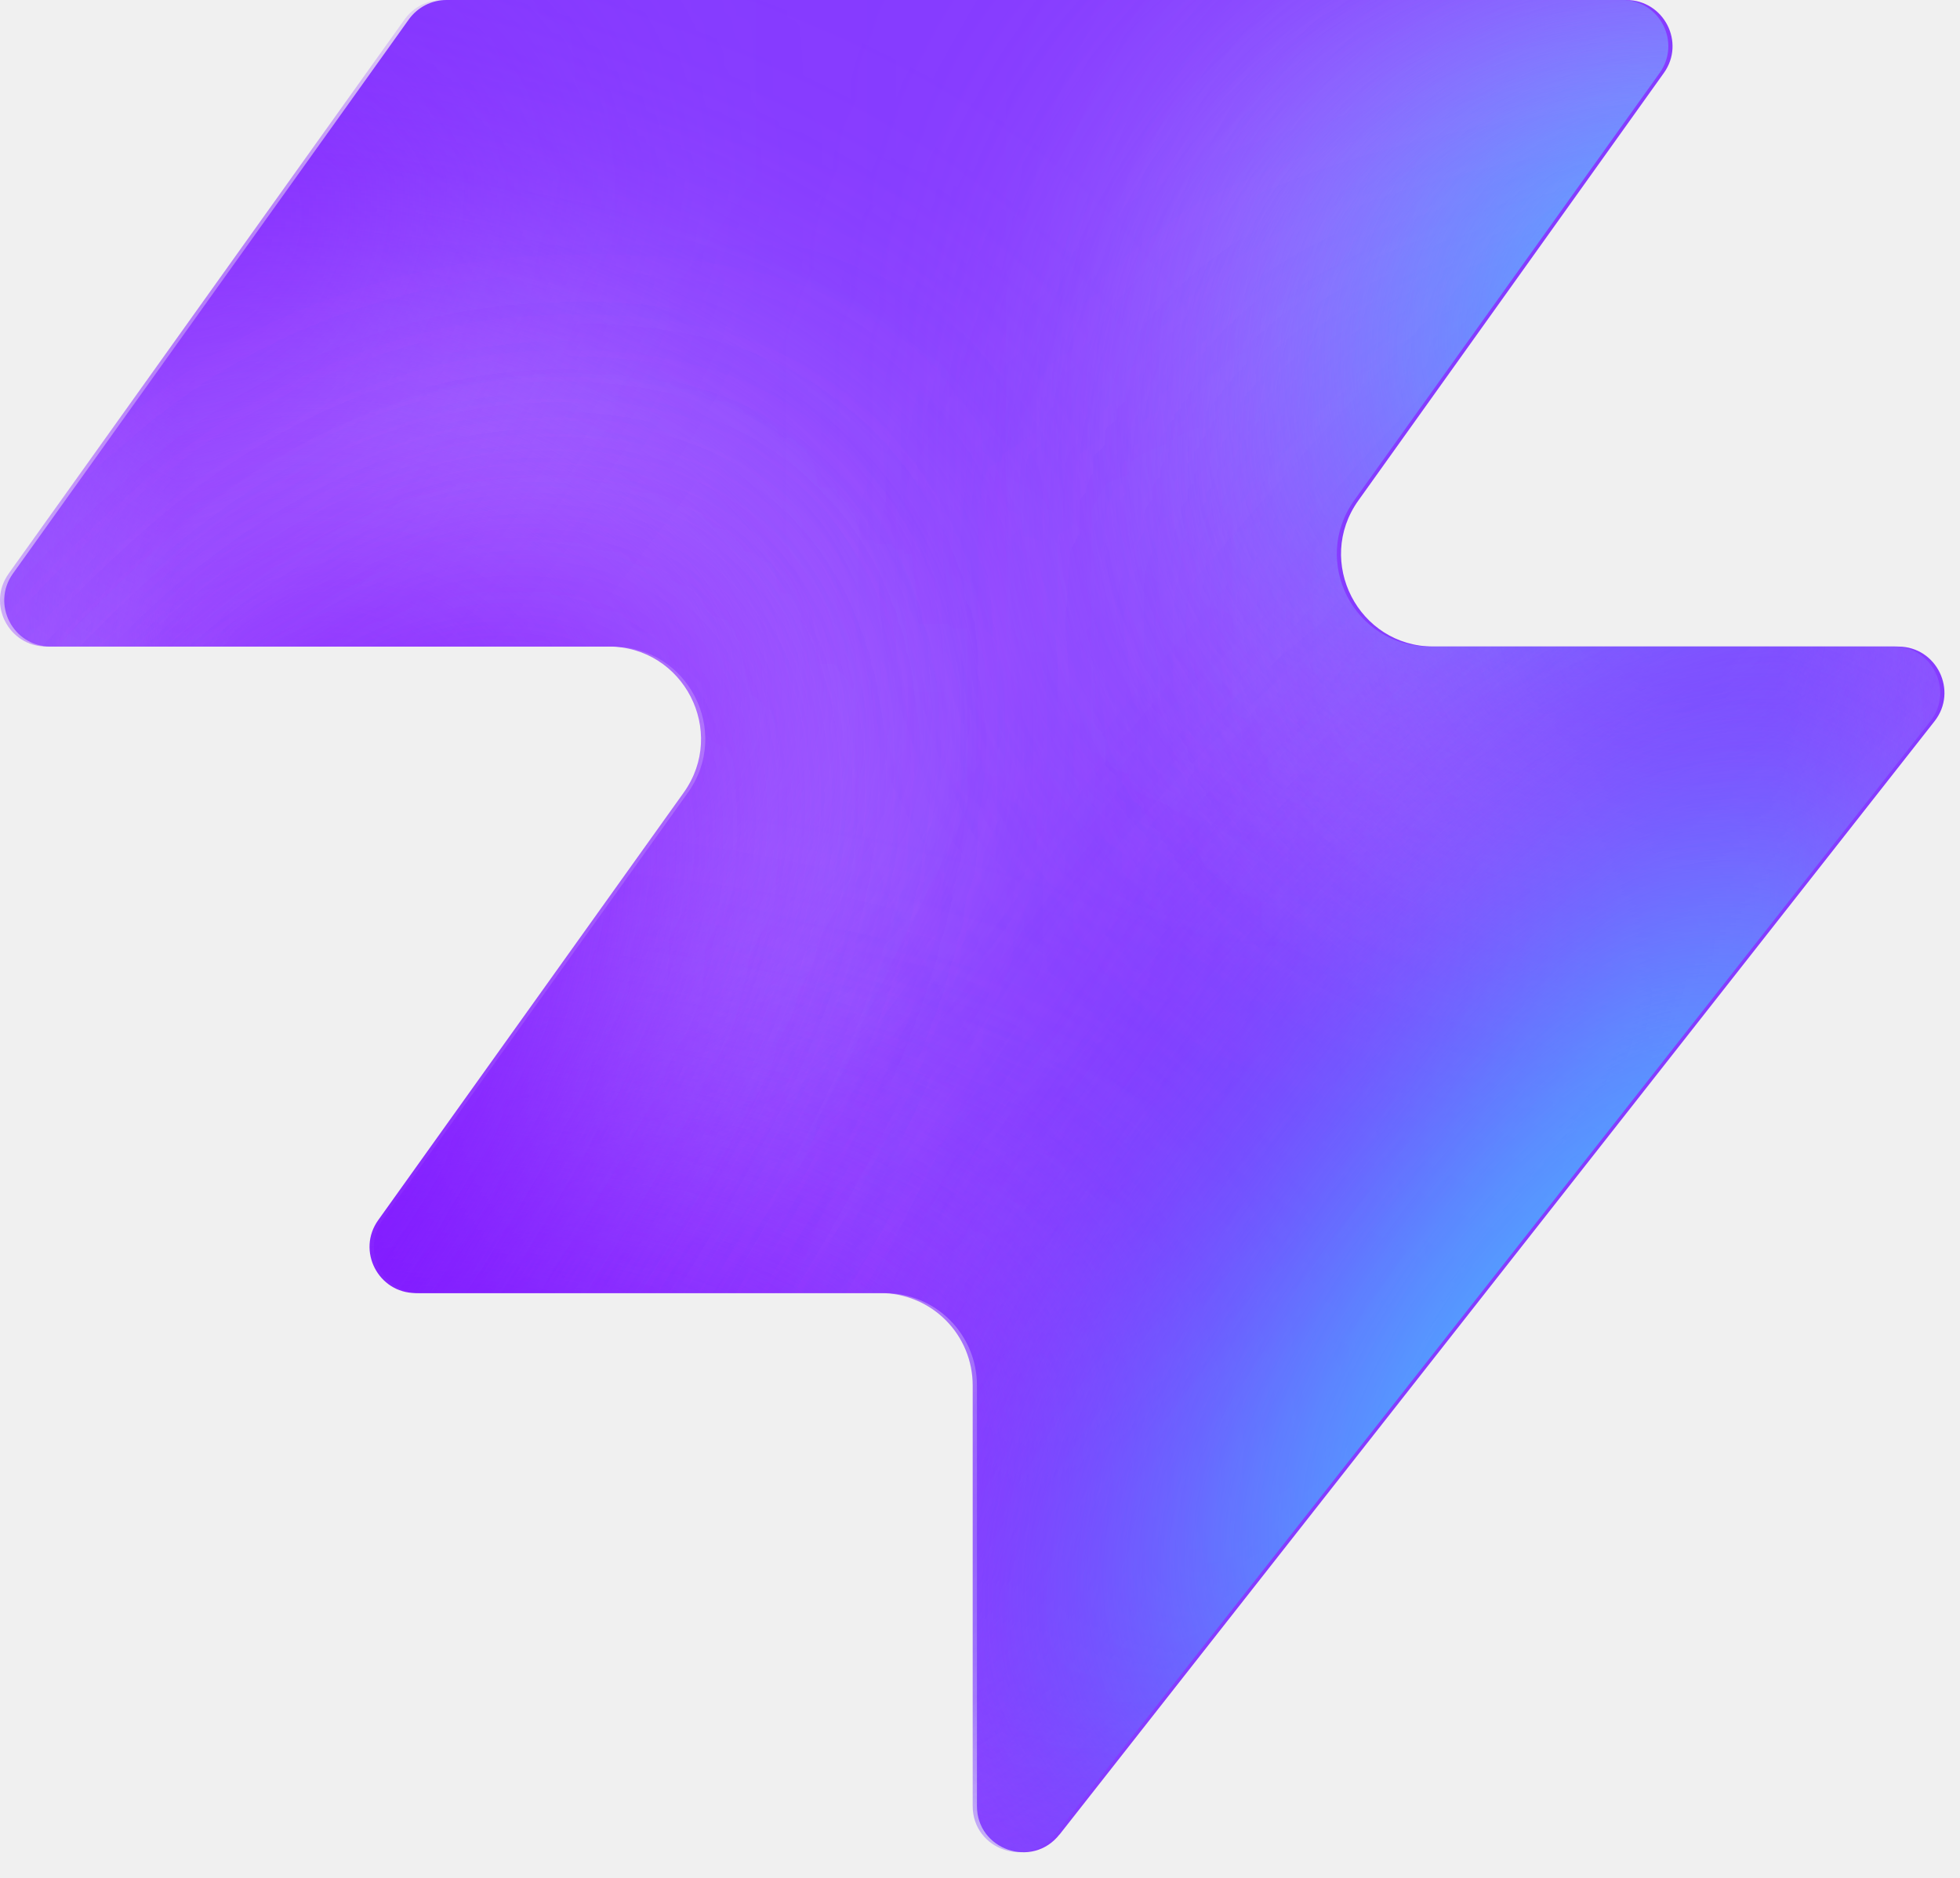
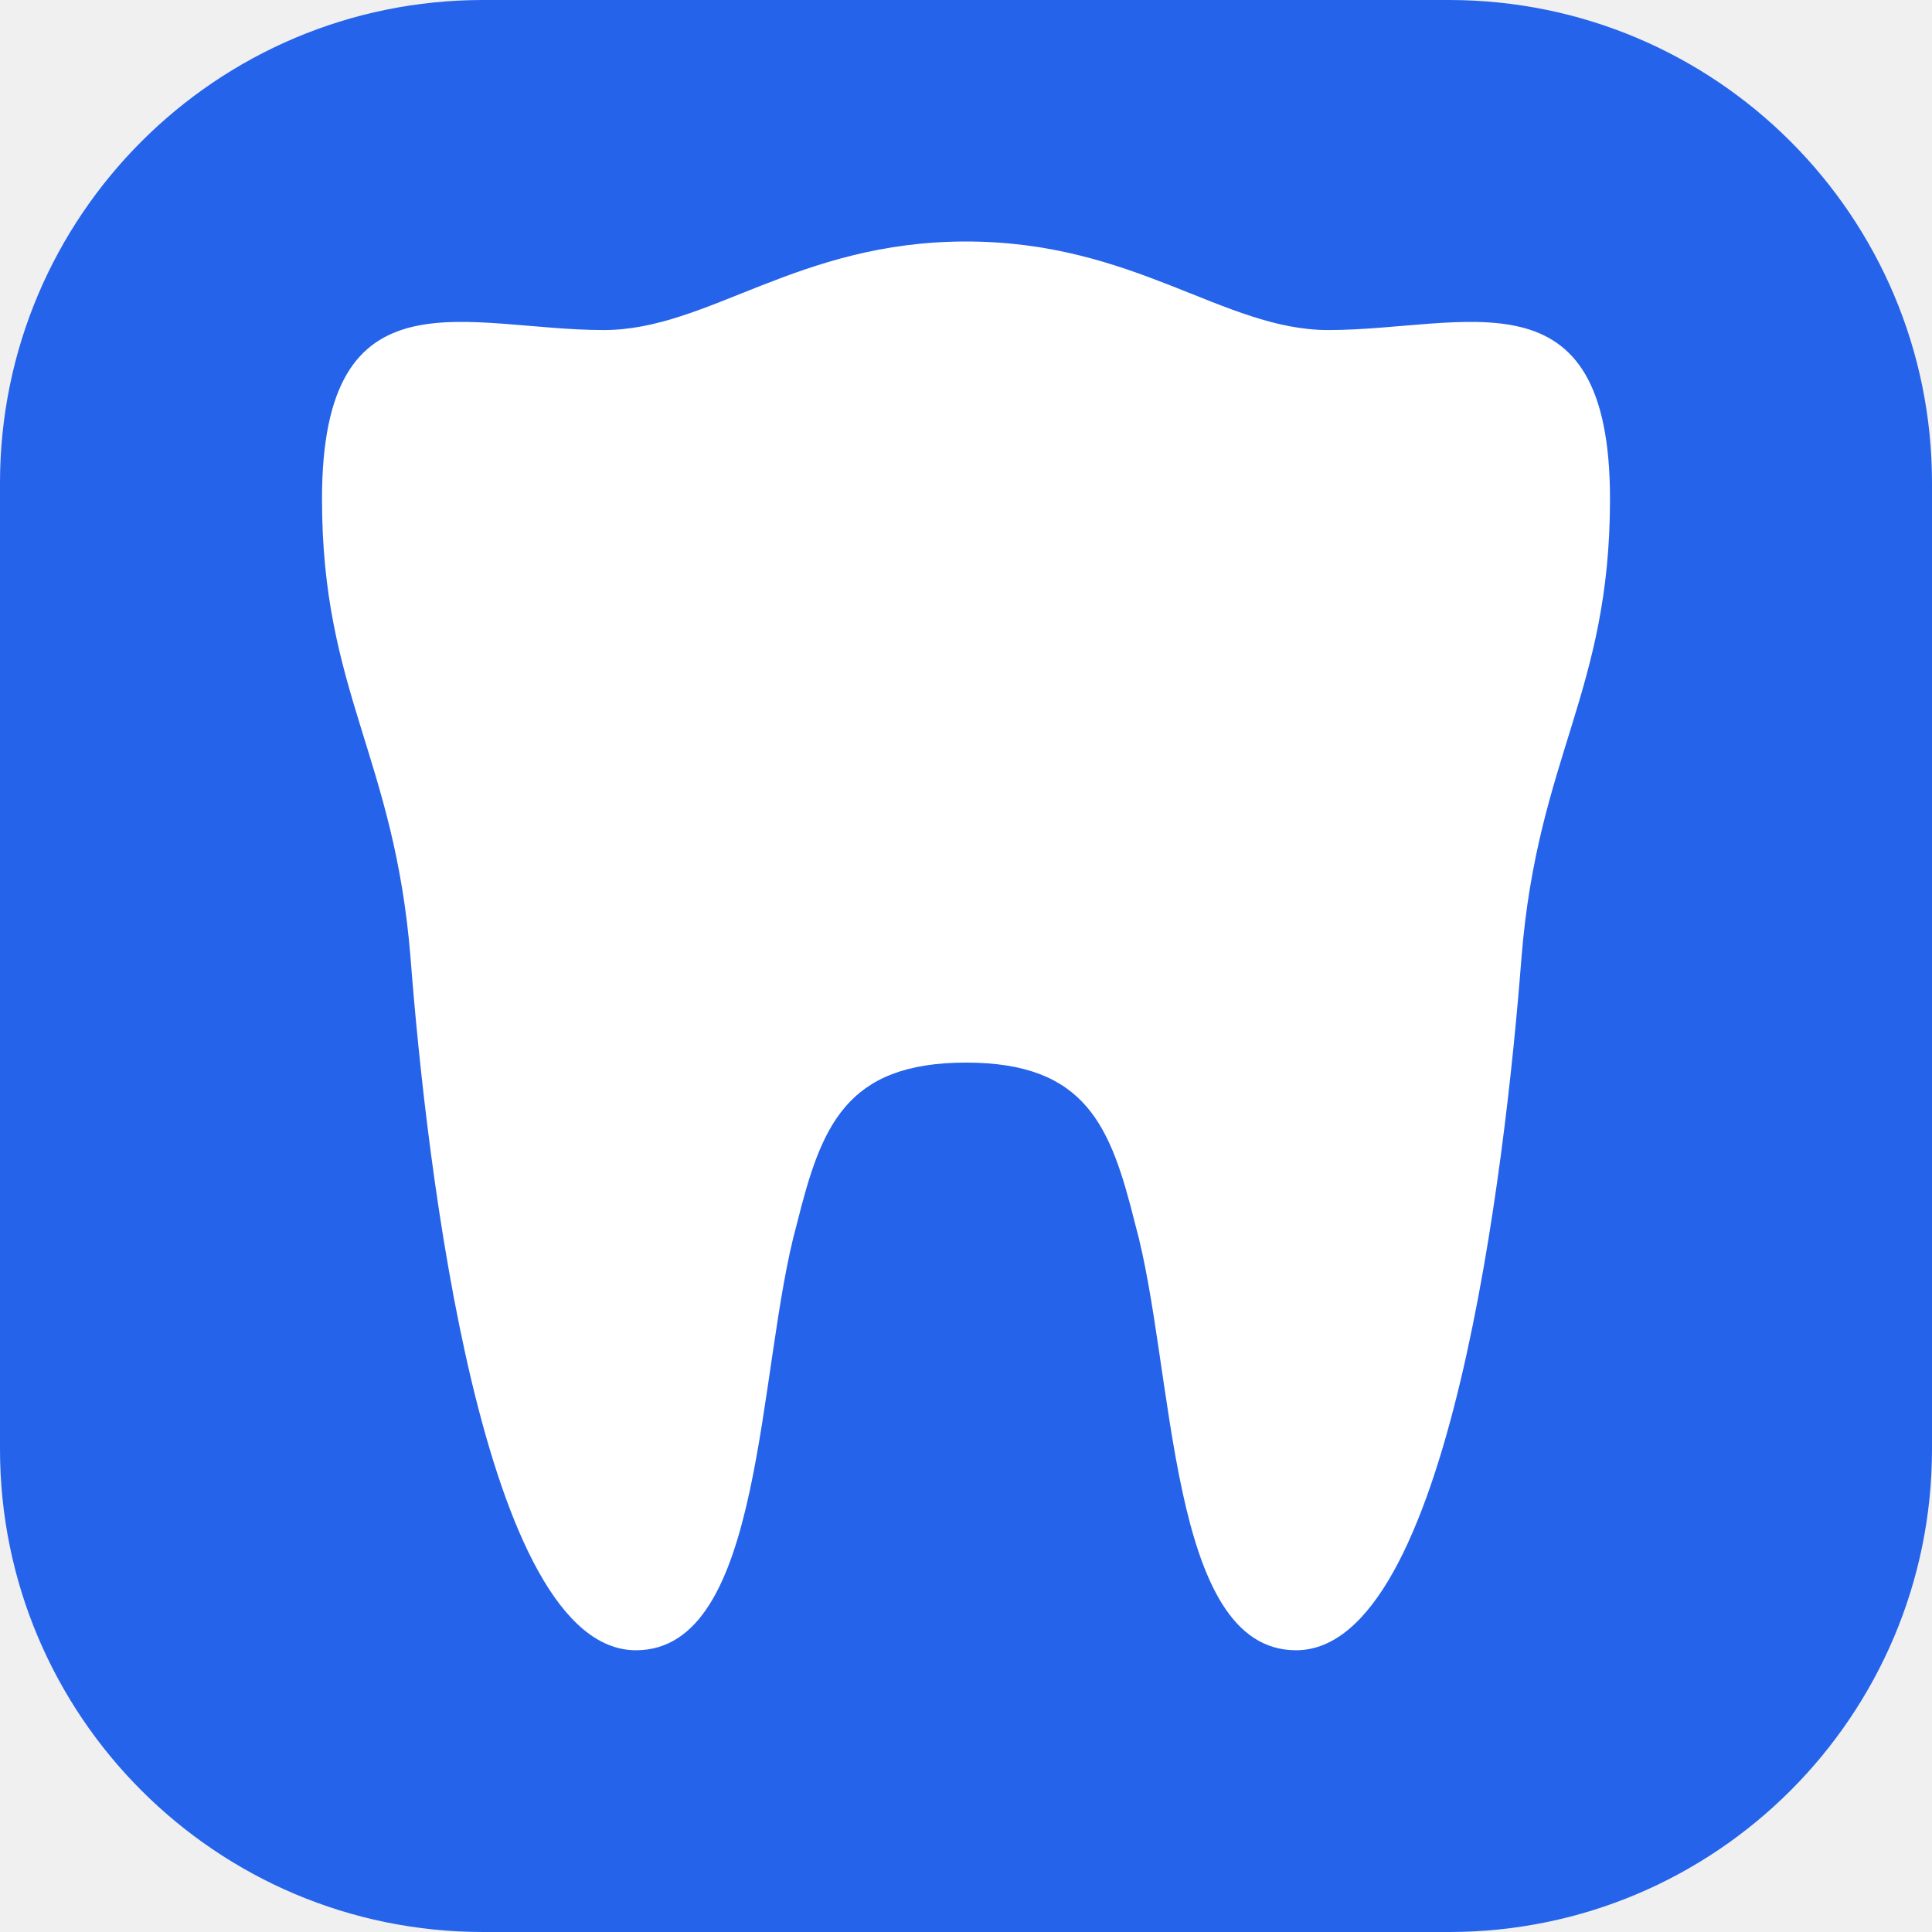
- <svg xmlns="http://www.w3.org/2000/svg" width="48" height="46" fill="none" viewBox="0 0 48 46">
-   <path fill="#863bff" d="M25.946 44.938c-.664.845-2.021.375-2.021-.698V33.937a2.26 2.26 0 0 0-2.262-2.262H10.287c-.92 0-1.456-1.04-.92-1.788l7.48-10.471c1.07-1.497 0-3.578-1.842-3.578H1.237c-.92 0-1.456-1.04-.92-1.788L10.013.474c.214-.297.556-.474.92-.474h28.894c.92 0 1.456 1.04.92 1.788l-7.48 10.471c-1.07 1.498 0 3.579 1.842 3.579h11.377c.943 0 1.473 1.088.89 1.83L25.947 44.94z" style="fill:#863bff;fill:color(display-p3 .525 .23 1);fill-opacity:1" />
-   <mask id="a" width="48" height="46" x="0" y="0" maskUnits="userSpaceOnUse" style="mask-type:alpha">
-     <path fill="#000" d="M25.842 44.938c-.664.844-2.021.375-2.021-.698V33.937a2.26 2.26 0 0 0-2.262-2.262H10.183c-.92 0-1.456-1.04-.92-1.788l7.48-10.471c1.07-1.498 0-3.579-1.842-3.579H1.133c-.92 0-1.456-1.04-.92-1.787L9.91.473c.214-.297.556-.474.92-.474h28.894c.92 0 1.456 1.04.92 1.788l-7.48 10.471c-1.07 1.498 0 3.578 1.842 3.578h11.377c.943 0 1.473 1.088.89 1.832L25.843 44.94z" style="fill:#000;fill-opacity:1" />
-   </mask>
-   <g mask="url(#a)">
-     <g filter="url(#b)">
-       <ellipse cx="5.508" cy="14.704" fill="#ede6ff" rx="5.508" ry="14.704" style="fill:#ede6ff;fill:color(display-p3 .927 .903 1);fill-opacity:1" transform="matrix(.00324 1 1 -.00324 -4.47 31.516)" />
-     </g>
-     <g filter="url(#c)">
-       <ellipse cx="10.399" cy="29.851" fill="#ede6ff" rx="10.399" ry="29.851" style="fill:#ede6ff;fill:color(display-p3 .927 .903 1);fill-opacity:1" transform="matrix(.00324 1 1 -.00324 -39.328 7.883)" />
-     </g>
-     <g filter="url(#d)">
-       <ellipse cx="5.508" cy="30.487" fill="#7e14ff" rx="5.508" ry="30.487" style="fill:#7e14ff;fill:color(display-p3 .492 .077 1);fill-opacity:1" transform="rotate(89.814 -25.913 -14.639)scale(1 -1)" />
-     </g>
-     <g filter="url(#e)">
-       <ellipse cx="5.508" cy="30.599" fill="#7e14ff" rx="5.508" ry="30.599" style="fill:#7e14ff;fill:color(display-p3 .492 .077 1);fill-opacity:1" transform="rotate(89.814 -32.644 -3.334)scale(1 -1)" />
-     </g>
-     <g filter="url(#f)">
-       <ellipse cx="5.508" cy="30.599" fill="#7e14ff" rx="5.508" ry="30.599" style="fill:#7e14ff;fill:color(display-p3 .492 .077 1);fill-opacity:1" transform="matrix(.00324 1 1 -.00324 -34.34 30.47)" />
-     </g>
-     <g filter="url(#g)">
-       <ellipse cx="14.072" cy="22.078" fill="#ede6ff" rx="14.072" ry="22.078" style="fill:#ede6ff;fill:color(display-p3 .927 .903 1);fill-opacity:1" transform="rotate(93.35 24.506 48.493)scale(-1 1)" />
-     </g>
-     <g filter="url(#h)">
-       <ellipse cx="3.47" cy="21.501" fill="#7e14ff" rx="3.47" ry="21.501" style="fill:#7e14ff;fill:color(display-p3 .492 .077 1);fill-opacity:1" transform="rotate(89.009 28.708 47.59)scale(-1 1)" />
-     </g>
-     <g filter="url(#i)">
-       <ellipse cx="3.47" cy="21.501" fill="#7e14ff" rx="3.47" ry="21.501" style="fill:#7e14ff;fill:color(display-p3 .492 .077 1);fill-opacity:1" transform="rotate(89.009 28.708 47.59)scale(-1 1)" />
-     </g>
-     <g filter="url(#j)">
-       <ellipse cx=".387" cy="8.972" fill="#7e14ff" rx="4.407" ry="29.108" style="fill:#7e14ff;fill:color(display-p3 .492 .077 1);fill-opacity:1" transform="rotate(39.51 .387 8.972)" />
-     </g>
-     <g filter="url(#k)">
-       <ellipse cx="47.523" cy="-6.092" fill="#7e14ff" rx="4.407" ry="29.108" style="fill:#7e14ff;fill:color(display-p3 .492 .077 1);fill-opacity:1" transform="rotate(37.892 47.523 -6.092)" />
-     </g>
-     <g filter="url(#l)">
-       <ellipse cx="41.412" cy="6.333" fill="#47bfff" rx="5.971" ry="9.665" style="fill:#47bfff;fill:color(display-p3 .28 .748 1);fill-opacity:1" transform="rotate(37.892 41.412 6.333)" />
-     </g>
-     <g filter="url(#m)">
-       <ellipse cx="-1.879" cy="38.332" fill="#7e14ff" rx="4.407" ry="29.108" style="fill:#7e14ff;fill:color(display-p3 .492 .077 1);fill-opacity:1" transform="rotate(37.892 -1.88 38.332)" />
-     </g>
-     <g filter="url(#n)">
-       <ellipse cx="-1.879" cy="38.332" fill="#7e14ff" rx="4.407" ry="29.108" style="fill:#7e14ff;fill:color(display-p3 .492 .077 1);fill-opacity:1" transform="rotate(37.892 -1.88 38.332)" />
-     </g>
-     <g filter="url(#o)">
-       <ellipse cx="35.651" cy="29.907" fill="#7e14ff" rx="4.407" ry="29.108" style="fill:#7e14ff;fill:color(display-p3 .492 .077 1);fill-opacity:1" transform="rotate(37.892 35.651 29.907)" />
-     </g>
-     <g filter="url(#p)">
-       <ellipse cx="38.418" cy="32.4" fill="#47bfff" rx="5.971" ry="15.297" style="fill:#47bfff;fill:color(display-p3 .28 .748 1);fill-opacity:1" transform="rotate(37.892 38.418 32.4)" />
-     </g>
-   </g>
-   <defs>
-     <filter id="b" width="60.045" height="41.654" x="-19.77" y="16.149" color-interpolation-filters="sRGB" filterUnits="userSpaceOnUse">
-       <feFlood flood-opacity="0" result="BackgroundImageFix" />
-       <feBlend in="SourceGraphic" in2="BackgroundImageFix" result="shape" />
-       <feGaussianBlur result="effect1_foregroundBlur_2002_17158" stdDeviation="7.659" />
-     </filter>
-     <filter id="c" width="90.34" height="51.437" x="-54.613" y="-7.533" color-interpolation-filters="sRGB" filterUnits="userSpaceOnUse">
-       <feFlood flood-opacity="0" result="BackgroundImageFix" />
-       <feBlend in="SourceGraphic" in2="BackgroundImageFix" result="shape" />
-       <feGaussianBlur result="effect1_foregroundBlur_2002_17158" stdDeviation="7.659" />
-     </filter>
-     <filter id="d" width="79.355" height="29.4" x="-49.64" y="2.03" color-interpolation-filters="sRGB" filterUnits="userSpaceOnUse">
-       <feFlood flood-opacity="0" result="BackgroundImageFix" />
-       <feBlend in="SourceGraphic" in2="BackgroundImageFix" result="shape" />
-       <feGaussianBlur result="effect1_foregroundBlur_2002_17158" stdDeviation="4.596" />
-     </filter>
-     <filter id="e" width="79.579" height="29.4" x="-45.045" y="20.029" color-interpolation-filters="sRGB" filterUnits="userSpaceOnUse">
-       <feFlood flood-opacity="0" result="BackgroundImageFix" />
-       <feBlend in="SourceGraphic" in2="BackgroundImageFix" result="shape" />
-       <feGaussianBlur result="effect1_foregroundBlur_2002_17158" stdDeviation="4.596" />
-     </filter>
-     <filter id="f" width="79.579" height="29.4" x="-43.513" y="21.178" color-interpolation-filters="sRGB" filterUnits="userSpaceOnUse">
-       <feFlood flood-opacity="0" result="BackgroundImageFix" />
-       <feBlend in="SourceGraphic" in2="BackgroundImageFix" result="shape" />
-       <feGaussianBlur result="effect1_foregroundBlur_2002_17158" stdDeviation="4.596" />
-     </filter>
-     <filter id="g" width="74.749" height="58.852" x="15.756" y="-17.901" color-interpolation-filters="sRGB" filterUnits="userSpaceOnUse">
-       <feFlood flood-opacity="0" result="BackgroundImageFix" />
-       <feBlend in="SourceGraphic" in2="BackgroundImageFix" result="shape" />
-       <feGaussianBlur result="effect1_foregroundBlur_2002_17158" stdDeviation="7.659" />
-     </filter>
-     <filter id="h" width="61.377" height="25.362" x="23.548" y="2.284" color-interpolation-filters="sRGB" filterUnits="userSpaceOnUse">
-       <feFlood flood-opacity="0" result="BackgroundImageFix" />
-       <feBlend in="SourceGraphic" in2="BackgroundImageFix" result="shape" />
-       <feGaussianBlur result="effect1_foregroundBlur_2002_17158" stdDeviation="4.596" />
-     </filter>
-     <filter id="i" width="61.377" height="25.362" x="23.548" y="2.284" color-interpolation-filters="sRGB" filterUnits="userSpaceOnUse">
-       <feFlood flood-opacity="0" result="BackgroundImageFix" />
-       <feBlend in="SourceGraphic" in2="BackgroundImageFix" result="shape" />
-       <feGaussianBlur result="effect1_foregroundBlur_2002_17158" stdDeviation="4.596" />
-     </filter>
-     <filter id="j" width="56.045" height="63.649" x="-27.636" y="-22.853" color-interpolation-filters="sRGB" filterUnits="userSpaceOnUse">
-       <feFlood flood-opacity="0" result="BackgroundImageFix" />
-       <feBlend in="SourceGraphic" in2="BackgroundImageFix" result="shape" />
-       <feGaussianBlur result="effect1_foregroundBlur_2002_17158" stdDeviation="4.596" />
-     </filter>
-     <filter id="k" width="54.814" height="64.646" x="20.116" y="-38.415" color-interpolation-filters="sRGB" filterUnits="userSpaceOnUse">
-       <feFlood flood-opacity="0" result="BackgroundImageFix" />
-       <feBlend in="SourceGraphic" in2="BackgroundImageFix" result="shape" />
-       <feGaussianBlur result="effect1_foregroundBlur_2002_17158" stdDeviation="4.596" />
-     </filter>
-     <filter id="l" width="33.541" height="35.313" x="24.641" y="-11.323" color-interpolation-filters="sRGB" filterUnits="userSpaceOnUse">
-       <feFlood flood-opacity="0" result="BackgroundImageFix" />
-       <feBlend in="SourceGraphic" in2="BackgroundImageFix" result="shape" />
-       <feGaussianBlur result="effect1_foregroundBlur_2002_17158" stdDeviation="4.596" />
-     </filter>
-     <filter id="m" width="54.814" height="64.646" x="-29.286" y="6.009" color-interpolation-filters="sRGB" filterUnits="userSpaceOnUse">
-       <feFlood flood-opacity="0" result="BackgroundImageFix" />
-       <feBlend in="SourceGraphic" in2="BackgroundImageFix" result="shape" />
-       <feGaussianBlur result="effect1_foregroundBlur_2002_17158" stdDeviation="4.596" />
-     </filter>
-     <filter id="n" width="54.814" height="64.646" x="-29.286" y="6.009" color-interpolation-filters="sRGB" filterUnits="userSpaceOnUse">
-       <feFlood flood-opacity="0" result="BackgroundImageFix" />
-       <feBlend in="SourceGraphic" in2="BackgroundImageFix" result="shape" />
-       <feGaussianBlur result="effect1_foregroundBlur_2002_17158" stdDeviation="4.596" />
-     </filter>
-     <filter id="o" width="54.814" height="64.646" x="8.244" y="-2.416" color-interpolation-filters="sRGB" filterUnits="userSpaceOnUse">
-       <feFlood flood-opacity="0" result="BackgroundImageFix" />
-       <feBlend in="SourceGraphic" in2="BackgroundImageFix" result="shape" />
-       <feGaussianBlur result="effect1_foregroundBlur_2002_17158" stdDeviation="4.596" />
-     </filter>
-     <filter id="p" width="39.409" height="43.623" x="18.713" y="10.588" color-interpolation-filters="sRGB" filterUnits="userSpaceOnUse">
-       <feFlood flood-opacity="0" result="BackgroundImageFix" />
-       <feBlend in="SourceGraphic" in2="BackgroundImageFix" result="shape" />
-       <feGaussianBlur result="effect1_foregroundBlur_2002_17158" stdDeviation="4.596" />
-     </filter>
-   </defs>
+ <svg xmlns="http://www.w3.org/2000/svg" viewBox="0 0 24 24">
+   <rect width="24" height="24" rx="6" fill="#2563eb" />
+   <path fill="#ffffff" d="M12 3c-2.1 0-3.2 1.1-4.5 1.1C5.8 4.1 4 3.3 4 6.2c0 2.4.9 3.2 1.1 5.7.2 2.6.9 8.6 2.8 8.6 1.6 0 1.5-3.5 2-5.3.3-1.2.6-2 2.1-2s1.8.8 2.1 2c.5 1.8.4 5.3 2 5.3 1.9 0 2.6-6 2.8-8.6.2-2.5 1.1-3.3 1.1-5.7 0-2.9-1.8-2.1-3.5-2.1C15.2 4.1 14.1 3 12 3Z" />
</svg>
